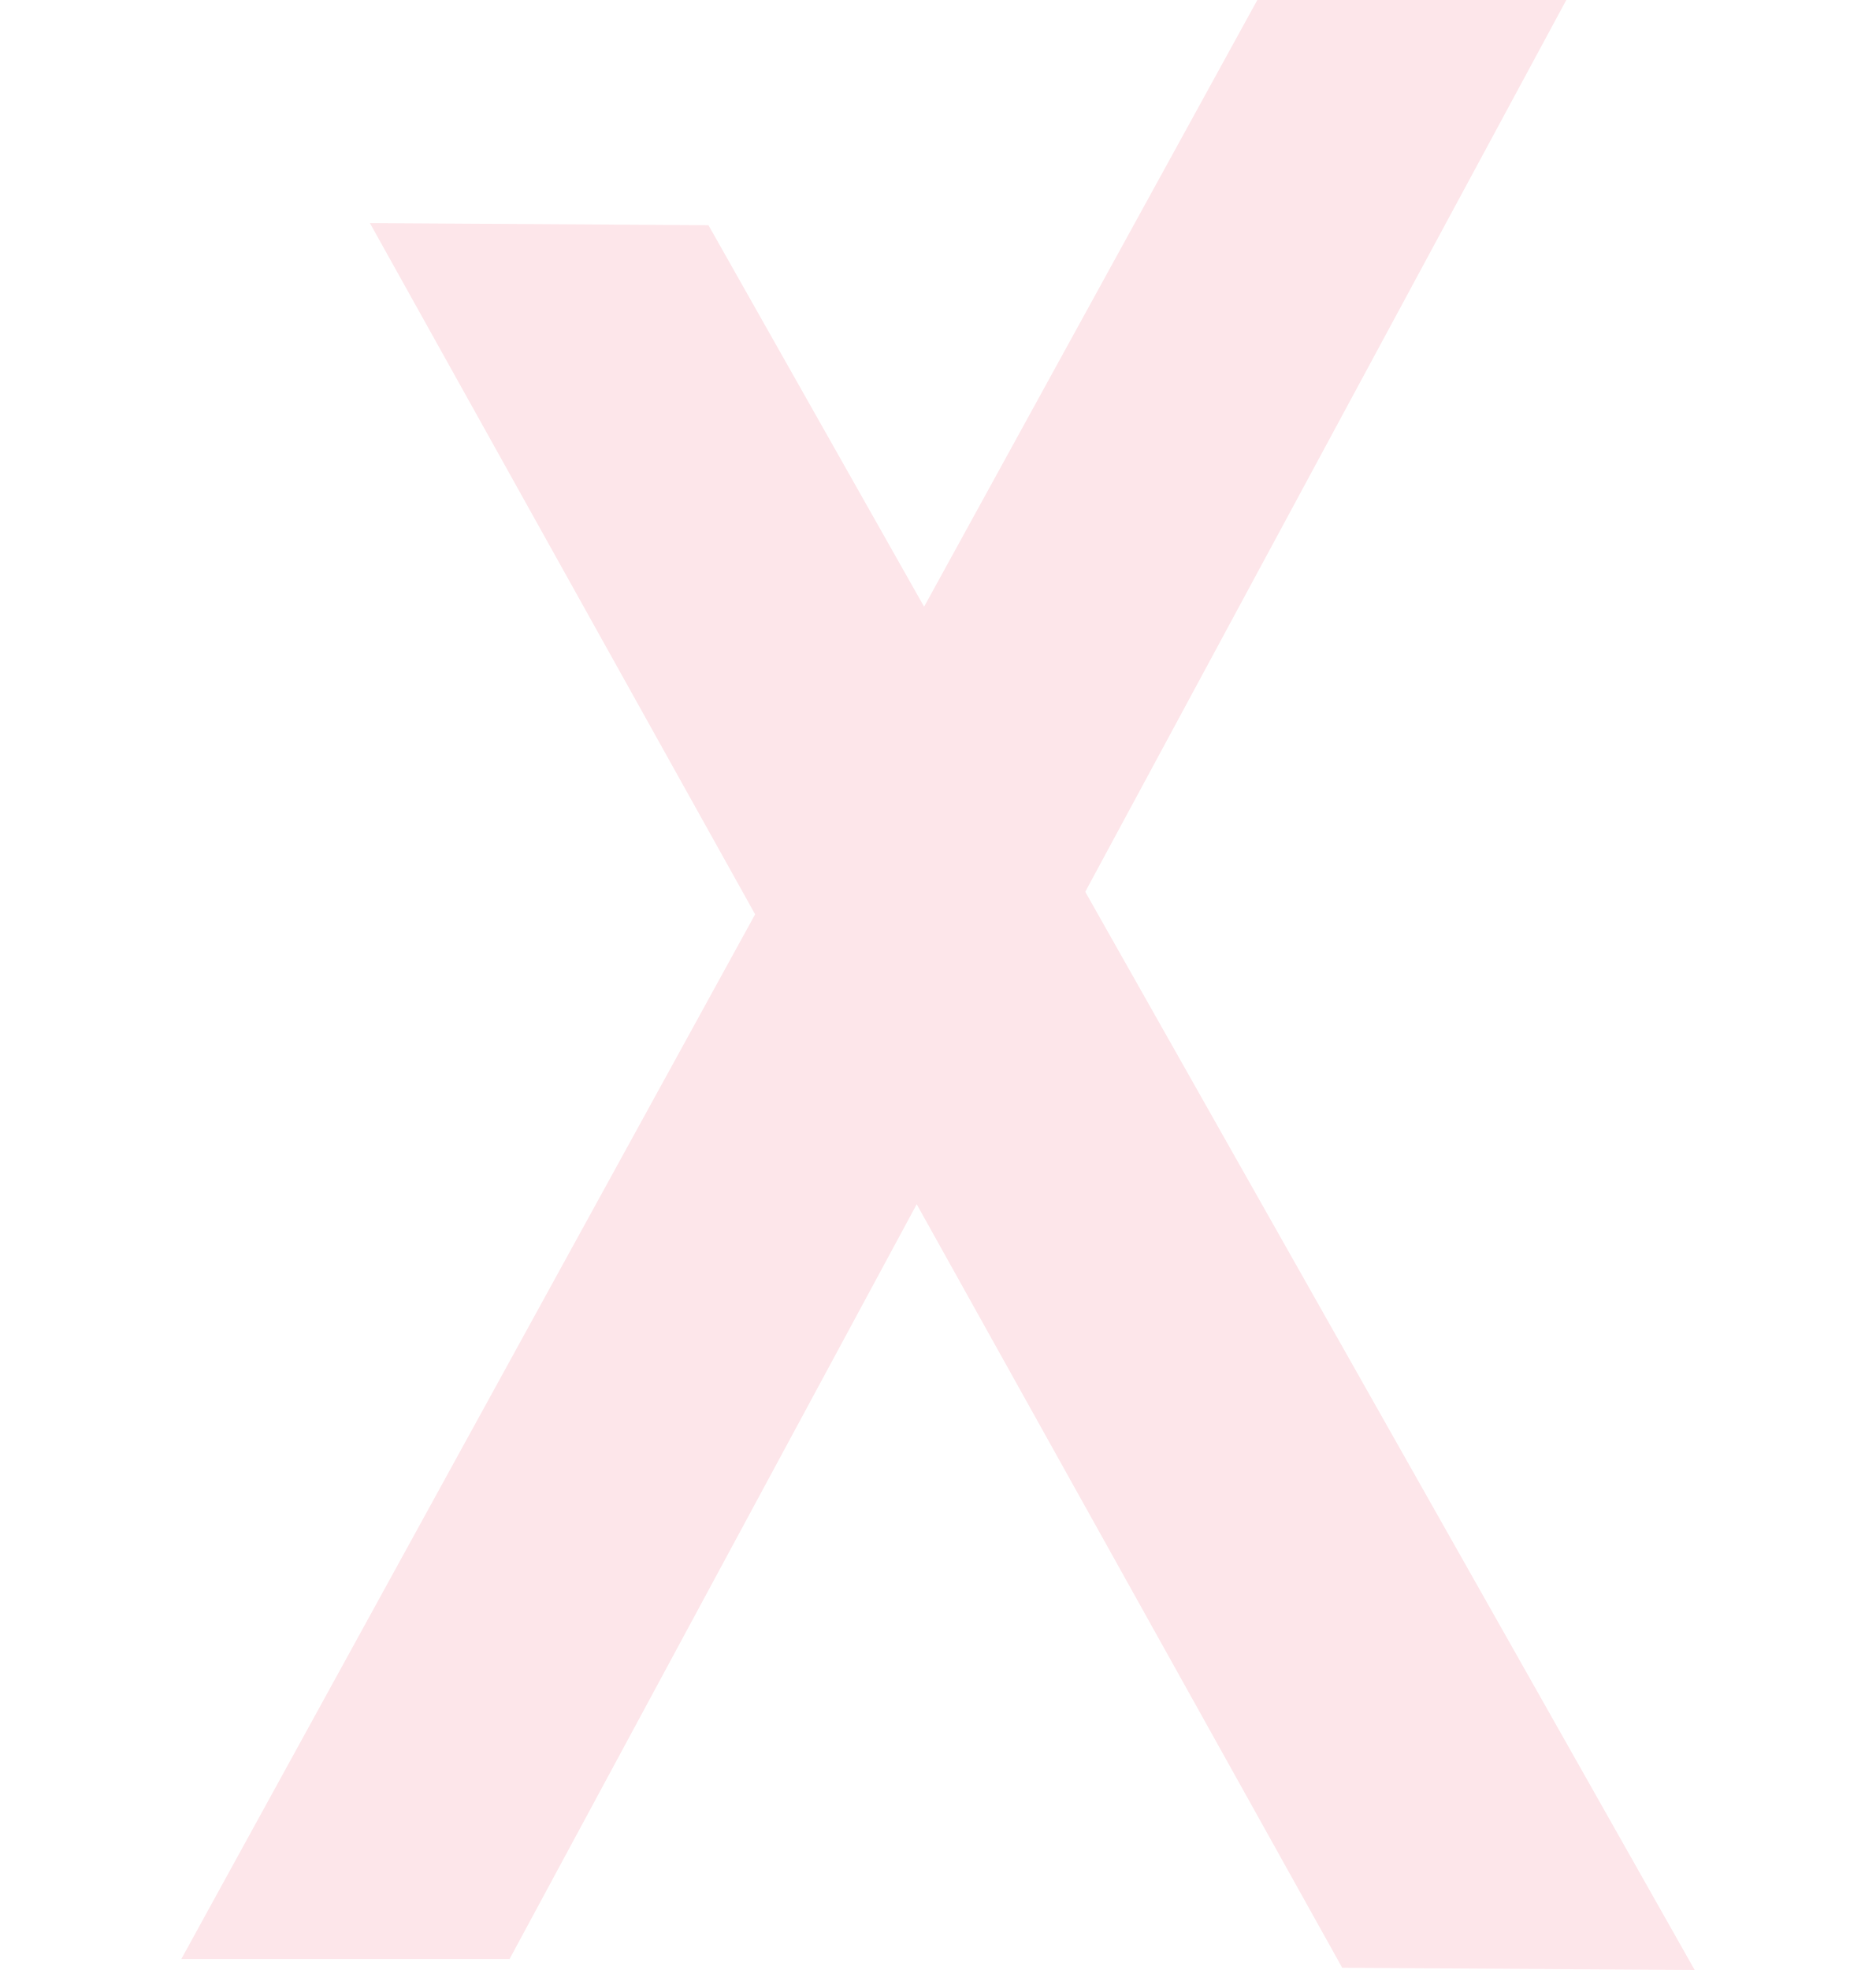
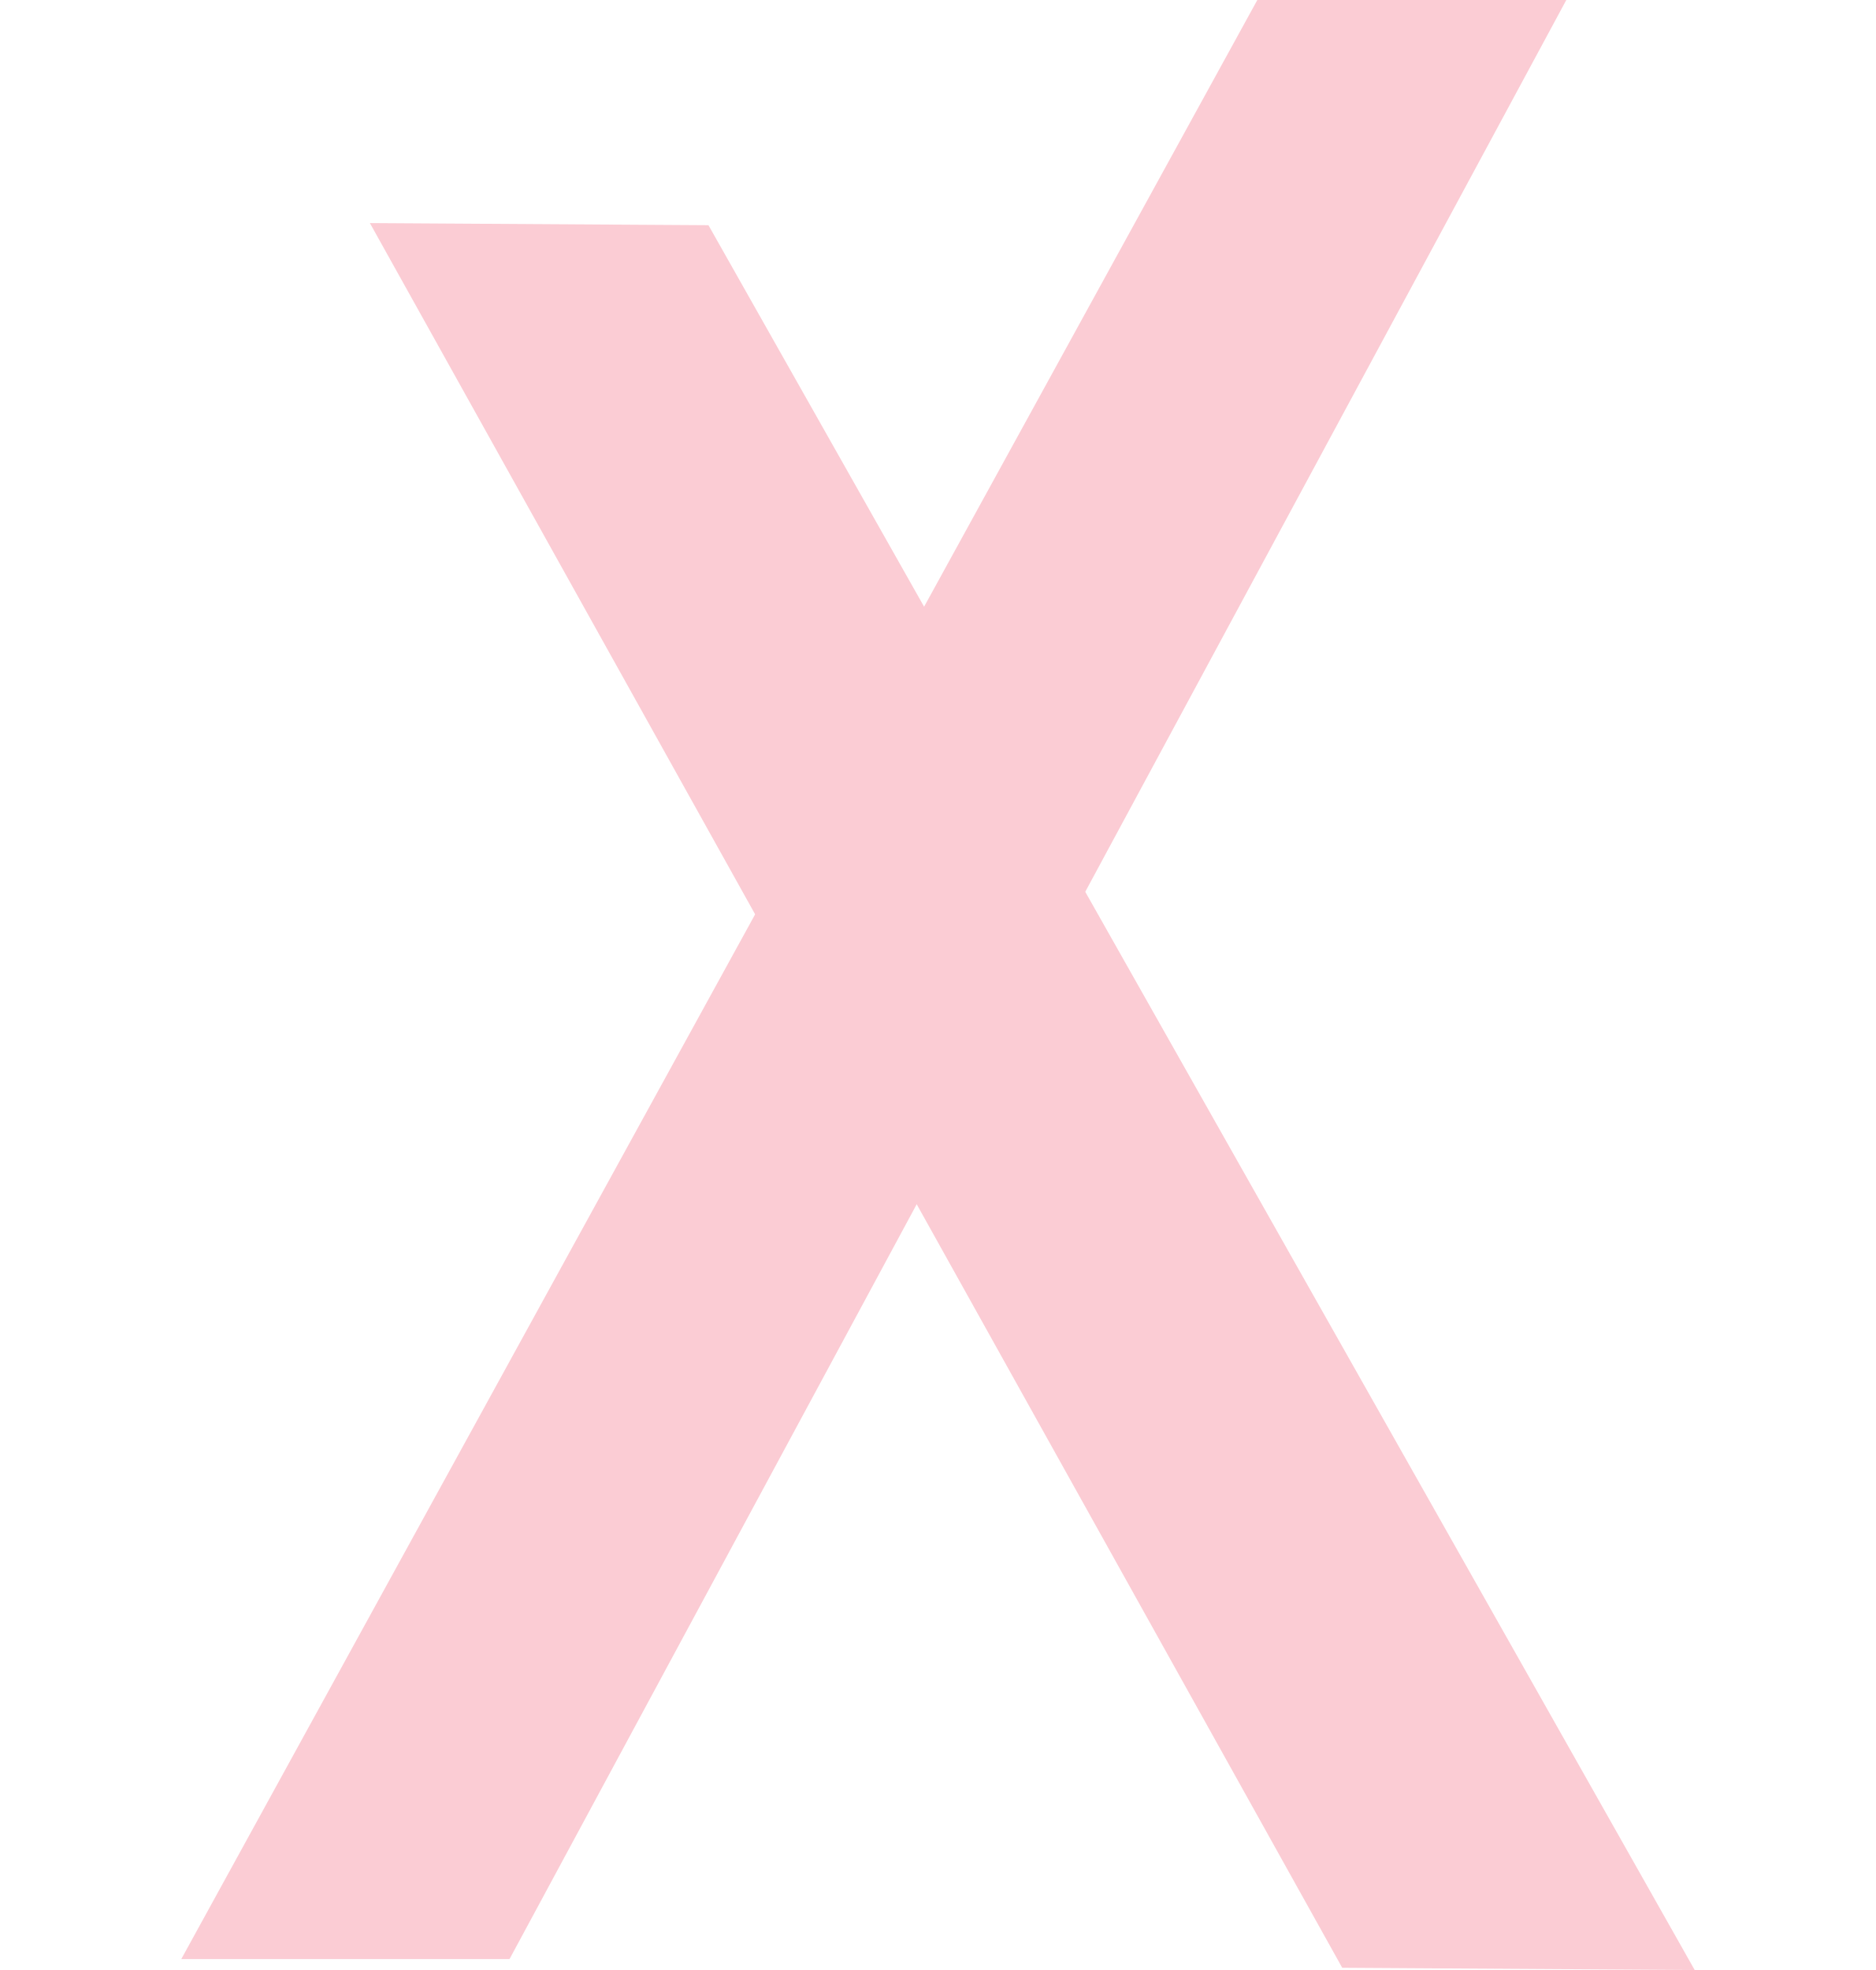
<svg xmlns="http://www.w3.org/2000/svg" width="400" height="420" viewBox="0 0 650 846" fill="none">
-   <g opacity="0.1">
+   <g opacity="0.2">
    <path d="M594.865 0L462.162 0L0 841.313H140.978L594.865 0Z" fill="#EB0028" />
    <path d="M226.424 96.713L81.006 95.797L498.621 845.047L650 846L226.424 96.713Z" fill="#EB0028" />
  </g>
</svg>
